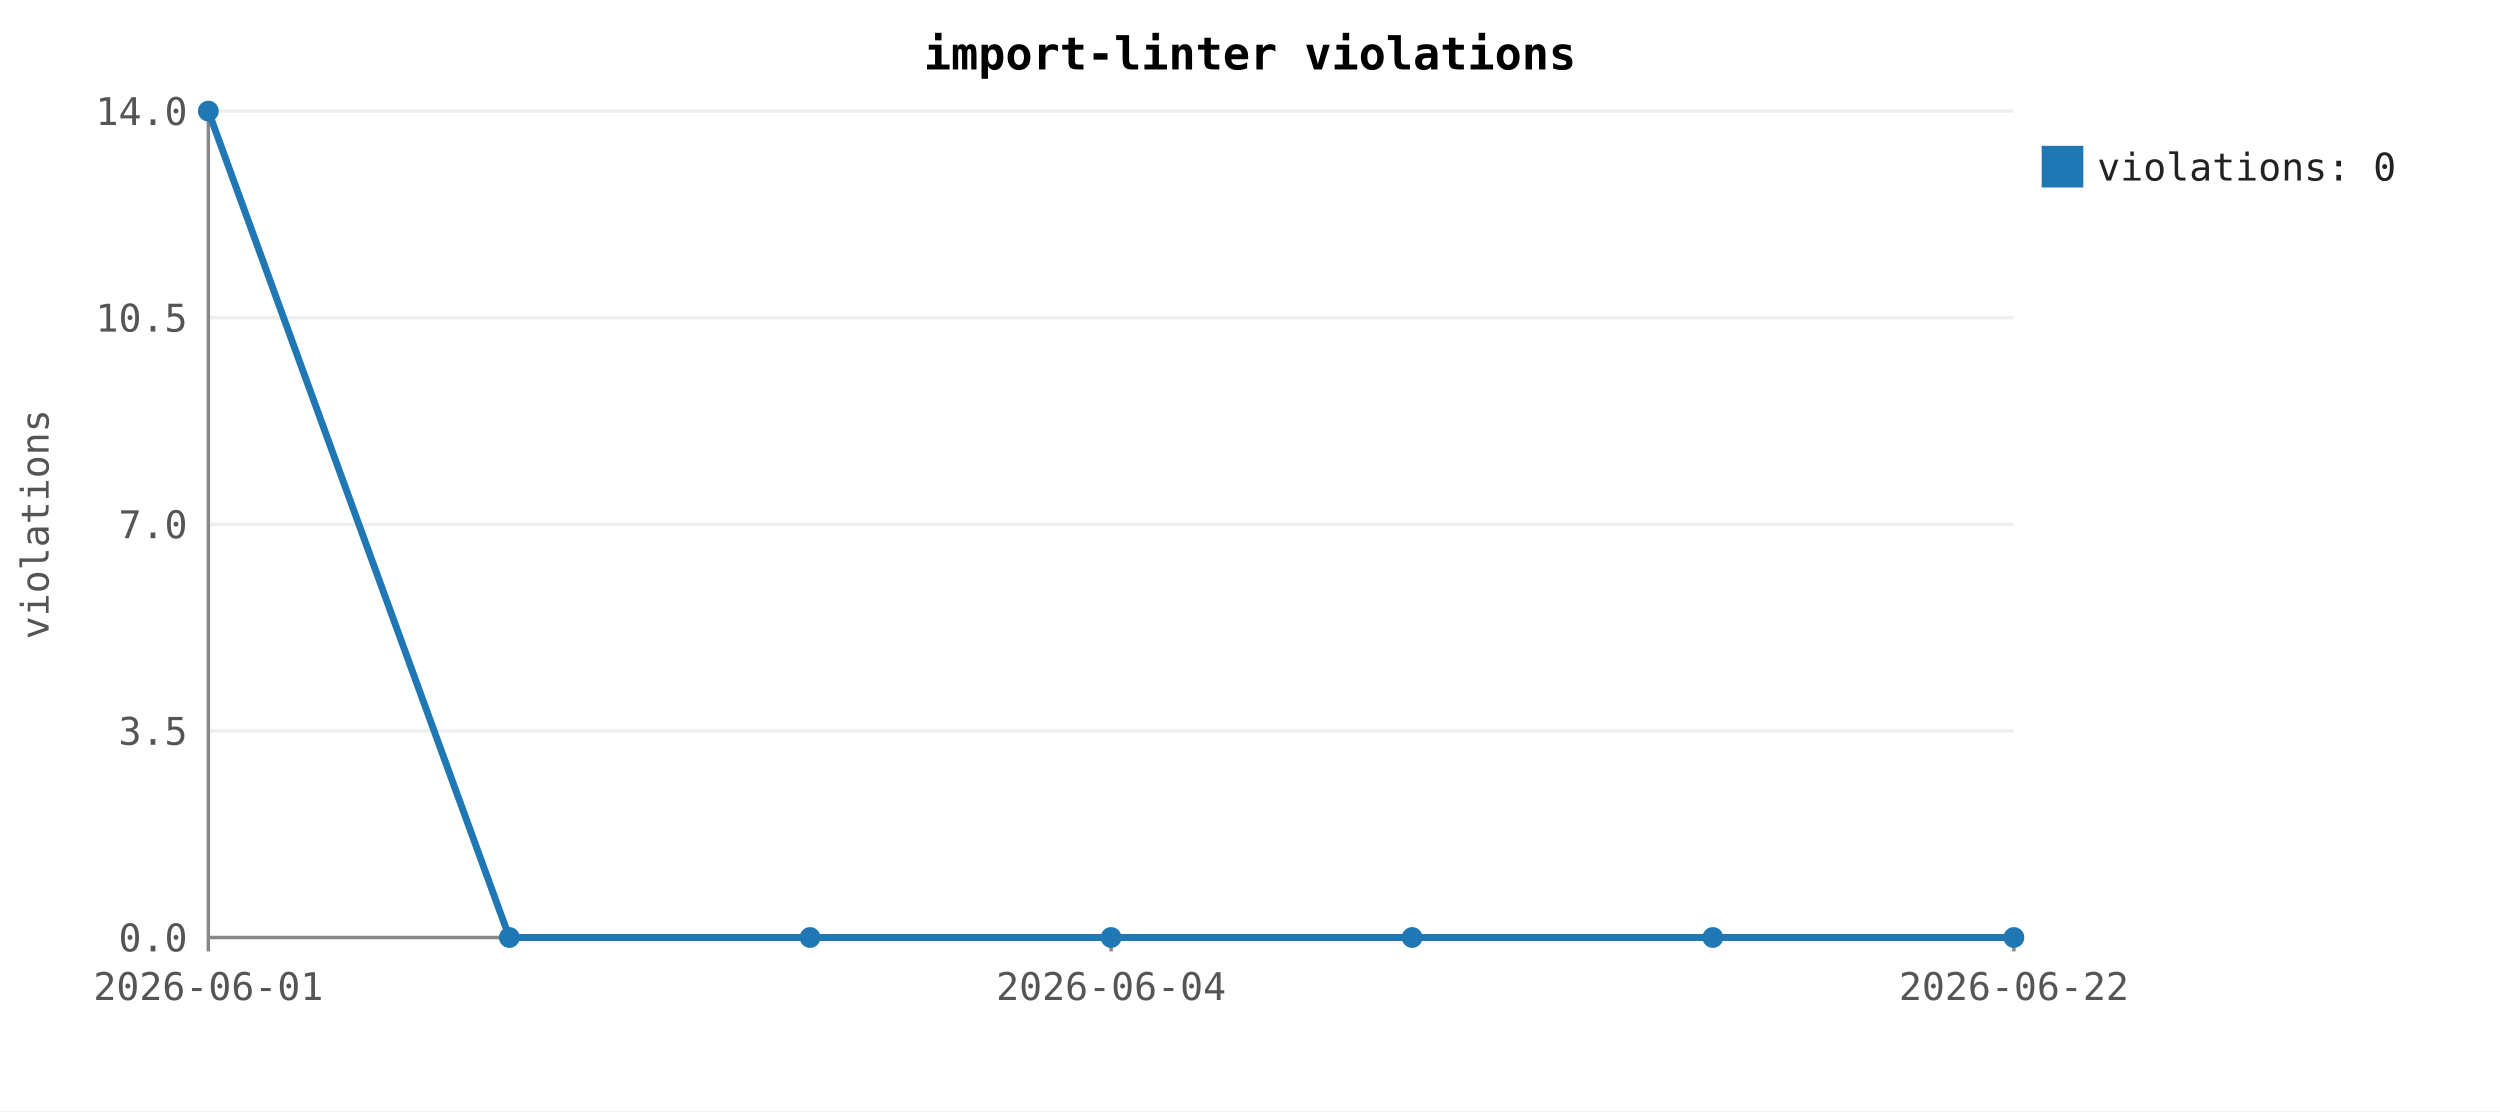
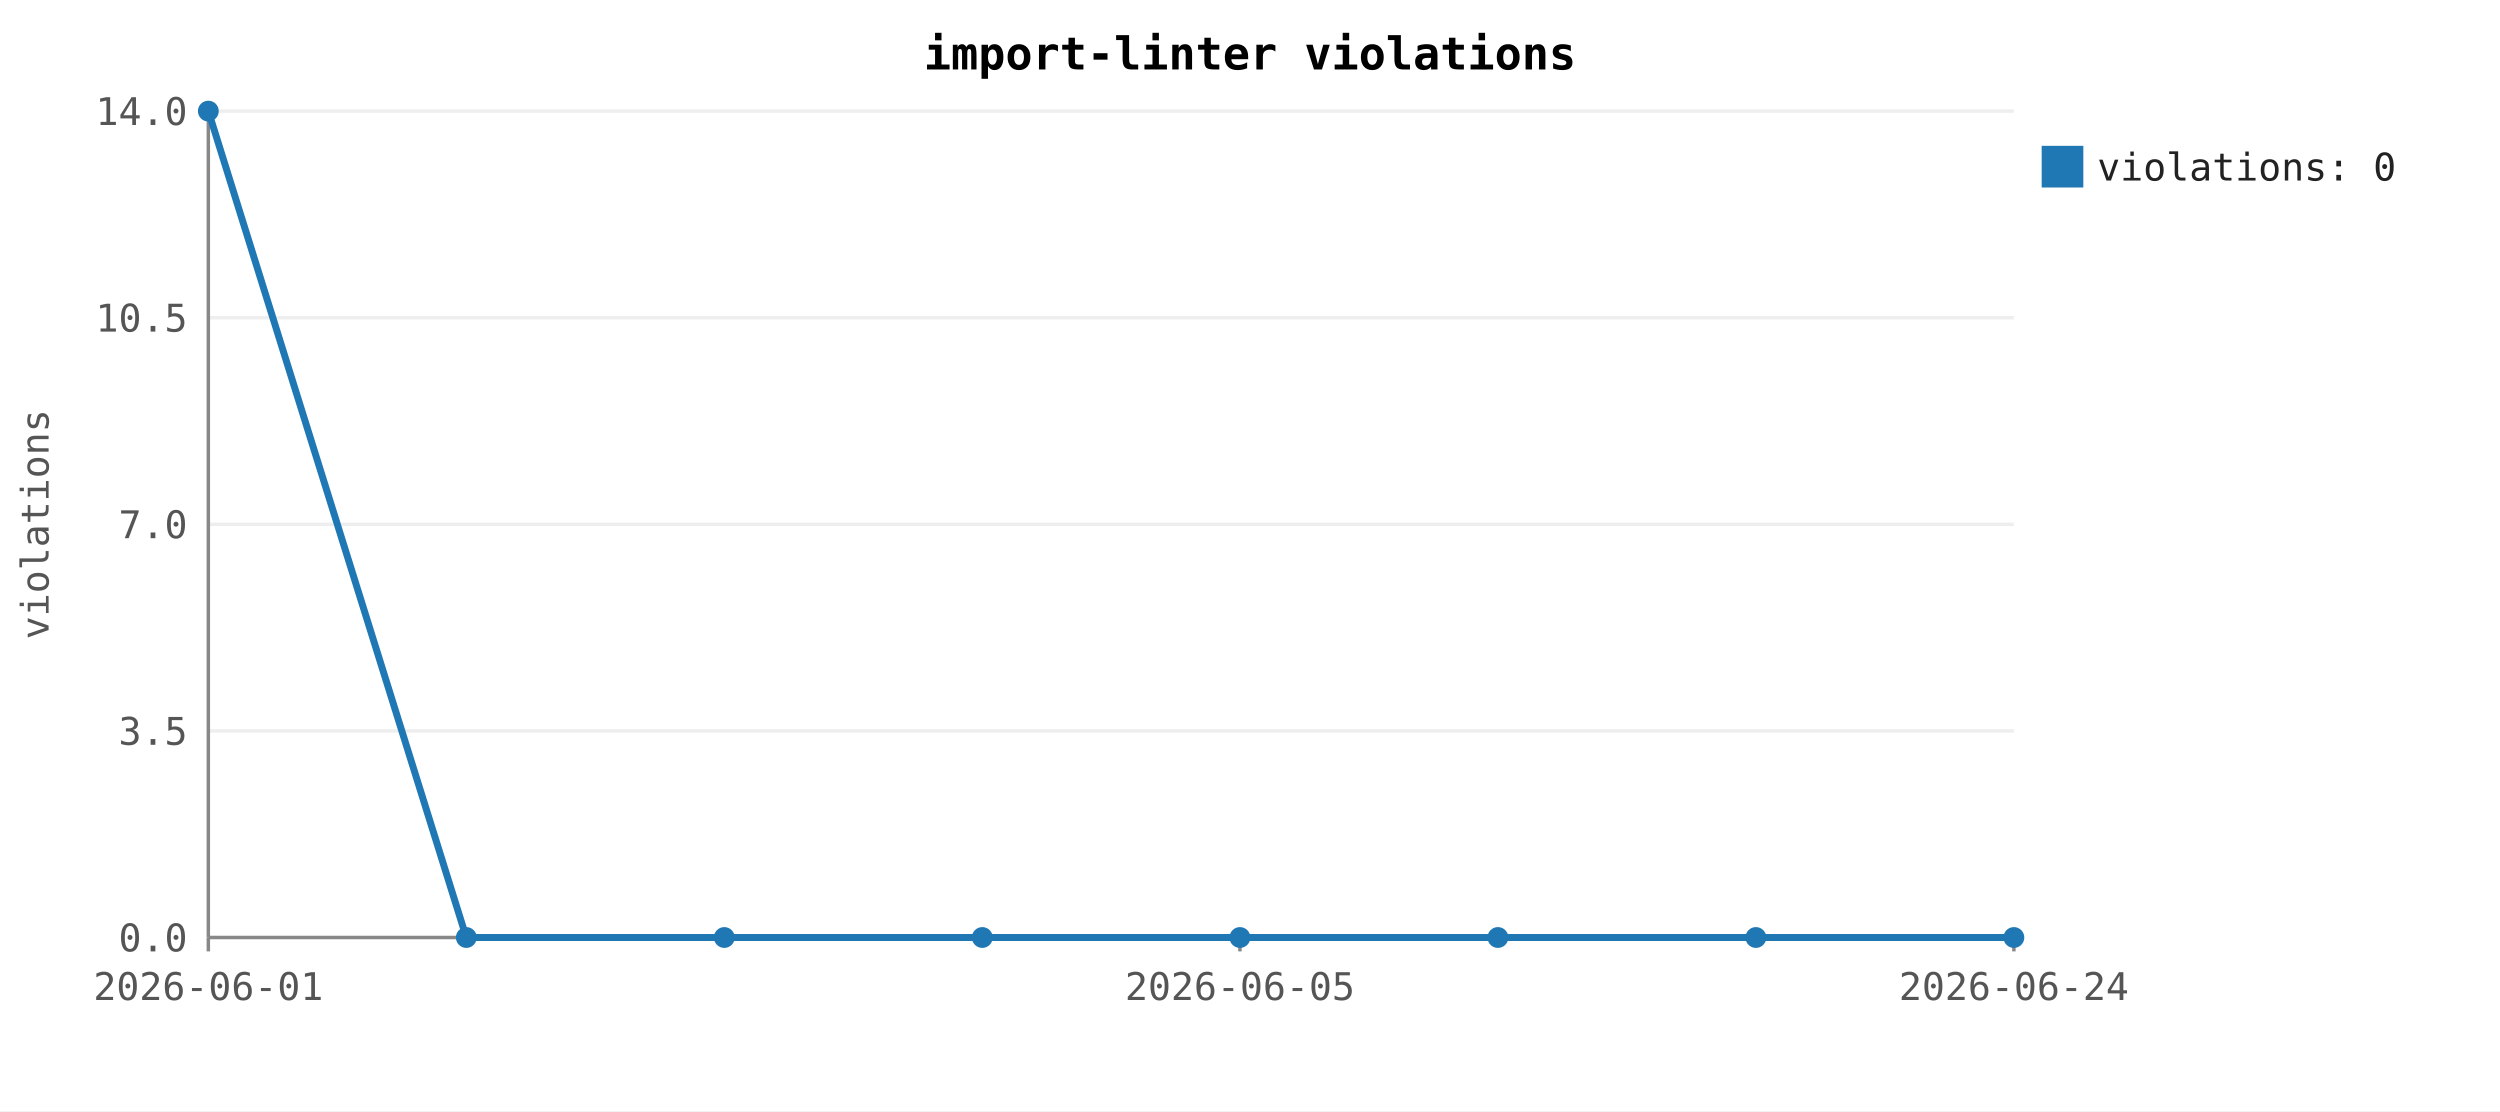
<svg xmlns="http://www.w3.org/2000/svg" viewBox="0 0 720 320" font-family="monospace" font-size="11">
  <rect width="100%" height="100%" fill="white" />
  <text x="360" y="20" text-anchor="middle" font-weight="bold" font-size="13">import-linter violations</text>
  <line x1="60" y1="270.0" x2="580" y2="270.0" stroke="#eee" />
  <text x="54" y="274.0" text-anchor="end" fill="#555">0.0</text>
  <line x1="60" y1="210.5" x2="580" y2="210.5" stroke="#eee" />
  <text x="54" y="214.5" text-anchor="end" fill="#555">3.5</text>
  <line x1="60" y1="151.0" x2="580" y2="151.0" stroke="#eee" />
  <text x="54" y="155.0" text-anchor="end" fill="#555">7.0</text>
  <line x1="60" y1="91.5" x2="580" y2="91.5" stroke="#eee" />
  <text x="54" y="95.5" text-anchor="end" fill="#555">10.5</text>
  <line x1="60" y1="32.0" x2="580" y2="32.0" stroke="#eee" />
  <text x="54" y="36.0" text-anchor="end" fill="#555">14.0</text>
  <line x1="60" y1="32" x2="60" y2="270" stroke="#888" />
  <line x1="60" y1="270" x2="580" y2="270" stroke="#888" />
  <line x1="60.0" y1="270" x2="60.0" y2="274" stroke="#888" />
  <text x="60.0" y="288" text-anchor="middle" fill="#555">2026-06-01</text>
-   <line x1="320.0" y1="270" x2="320.0" y2="274" stroke="#888" />
-   <text x="320.0" y="288" text-anchor="middle" fill="#555">2026-06-04</text>
+   <line x1="357.1" y1="270" x2="357.1" y2="274" stroke="#888" />
+   <text x="357.1" y="288" text-anchor="middle" fill="#555">2026-06-05</text>
  <line x1="580.0" y1="270" x2="580.0" y2="274" stroke="#888" />
-   <text x="580.0" y="288" text-anchor="middle" fill="#555">2026-06-22</text>
+   <text x="580.0" y="288" text-anchor="middle" fill="#555">2026-06-24</text>
  <text x="14" y="151" text-anchor="middle" transform="rotate(-90 14 151)" fill="#555">violations</text>
-   <path d="M60.0,32.0 L146.7,270.0 L233.3,270.0 L320.0,270.0 L406.7,270.0 L493.3,270.0 L580.0,270.0" fill="none" stroke="#1f77b4" stroke-width="2" />
+   <path d="M60.0,32.0 L134.3,270.0 L208.6,270.0 L282.9,270.0 L357.1,270.0 L431.4,270.0 L505.7,270.0 L580.0,270.0" fill="none" stroke="#1f77b4" stroke-width="2" />
  <circle cx="60.0" cy="32.0" r="3" fill="#1f77b4" />
-   <circle cx="146.7" cy="270.0" r="3" fill="#1f77b4" />
-   <circle cx="233.3" cy="270.0" r="3" fill="#1f77b4" />
-   <circle cx="320.0" cy="270.0" r="3" fill="#1f77b4" />
-   <circle cx="406.7" cy="270.0" r="3" fill="#1f77b4" />
-   <circle cx="493.3" cy="270.0" r="3" fill="#1f77b4" />
+   <circle cx="134.3" cy="270.0" r="3" fill="#1f77b4" />
+   <circle cx="208.6" cy="270.0" r="3" fill="#1f77b4" />
+   <circle cx="282.9" cy="270.0" r="3" fill="#1f77b4" />
+   <circle cx="357.1" cy="270.0" r="3" fill="#1f77b4" />
+   <circle cx="431.4" cy="270.0" r="3" fill="#1f77b4" />
+   <circle cx="505.7" cy="270.0" r="3" fill="#1f77b4" />
  <circle cx="580.0" cy="270.0" r="3" fill="#1f77b4" />
  <rect x="588" y="42" width="12" height="12" fill="#1f77b4" />
  <text x="604" y="52" fill="#222">violations: 0</text>
</svg>
